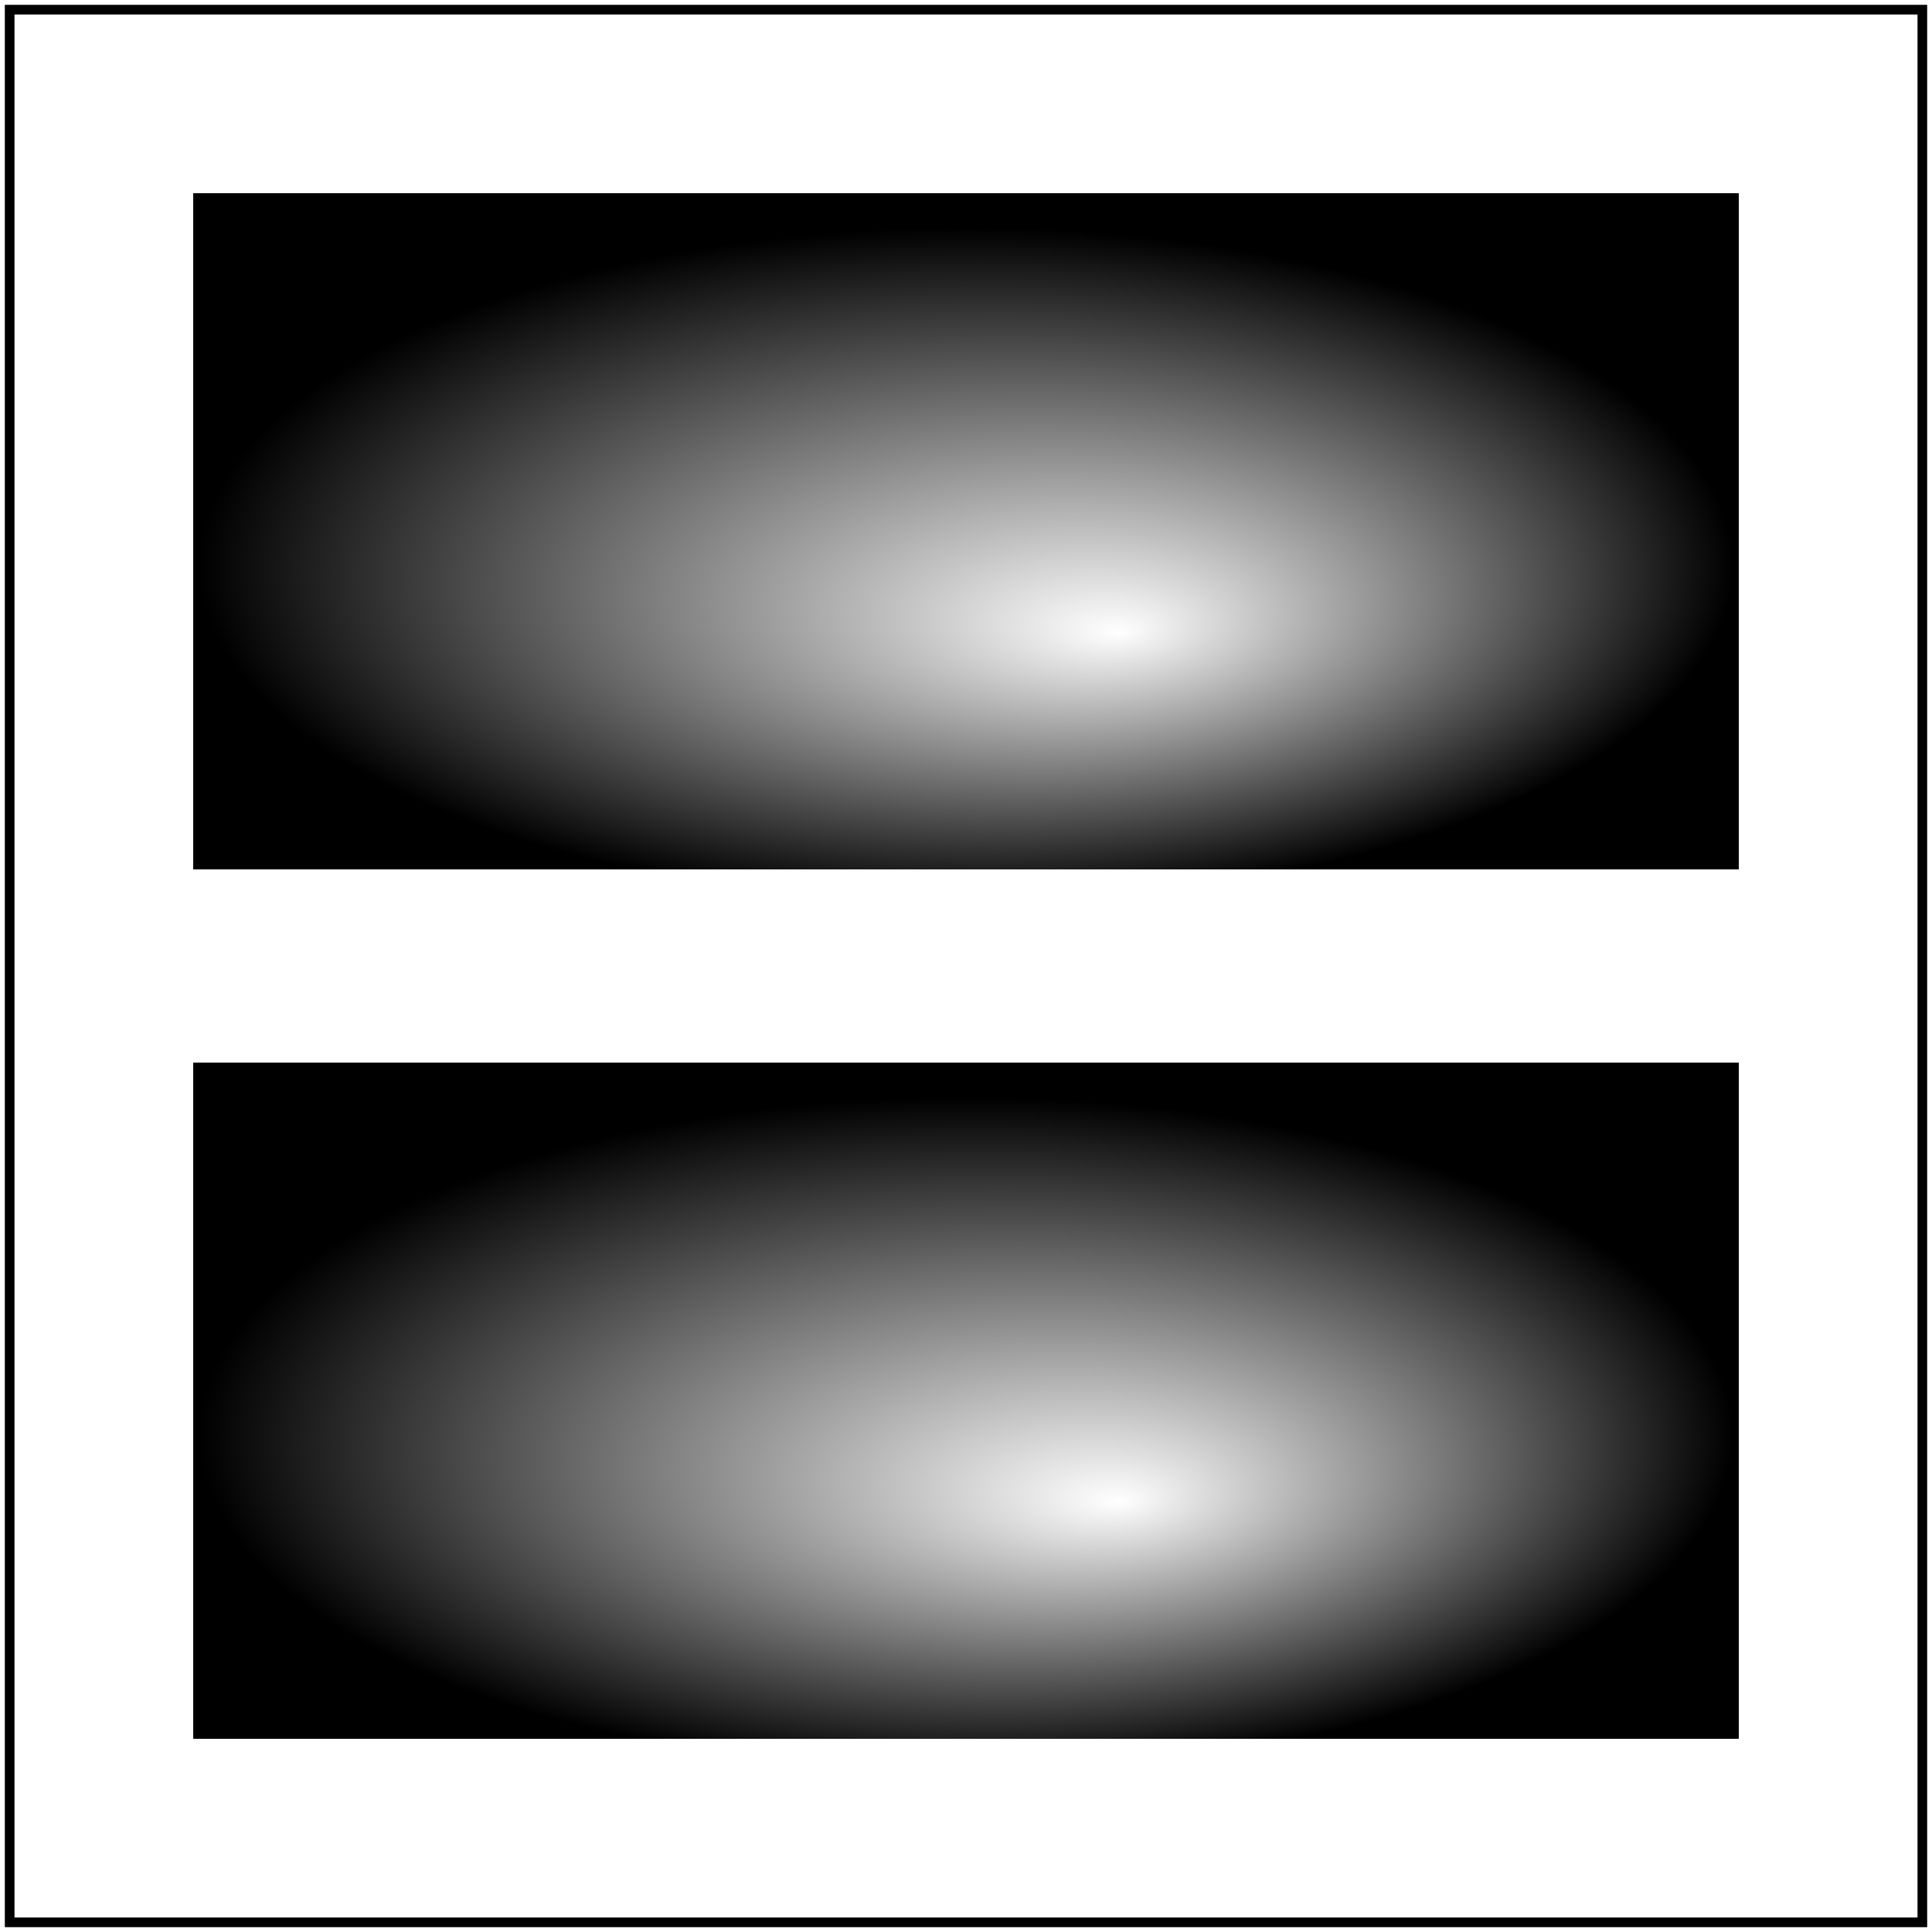
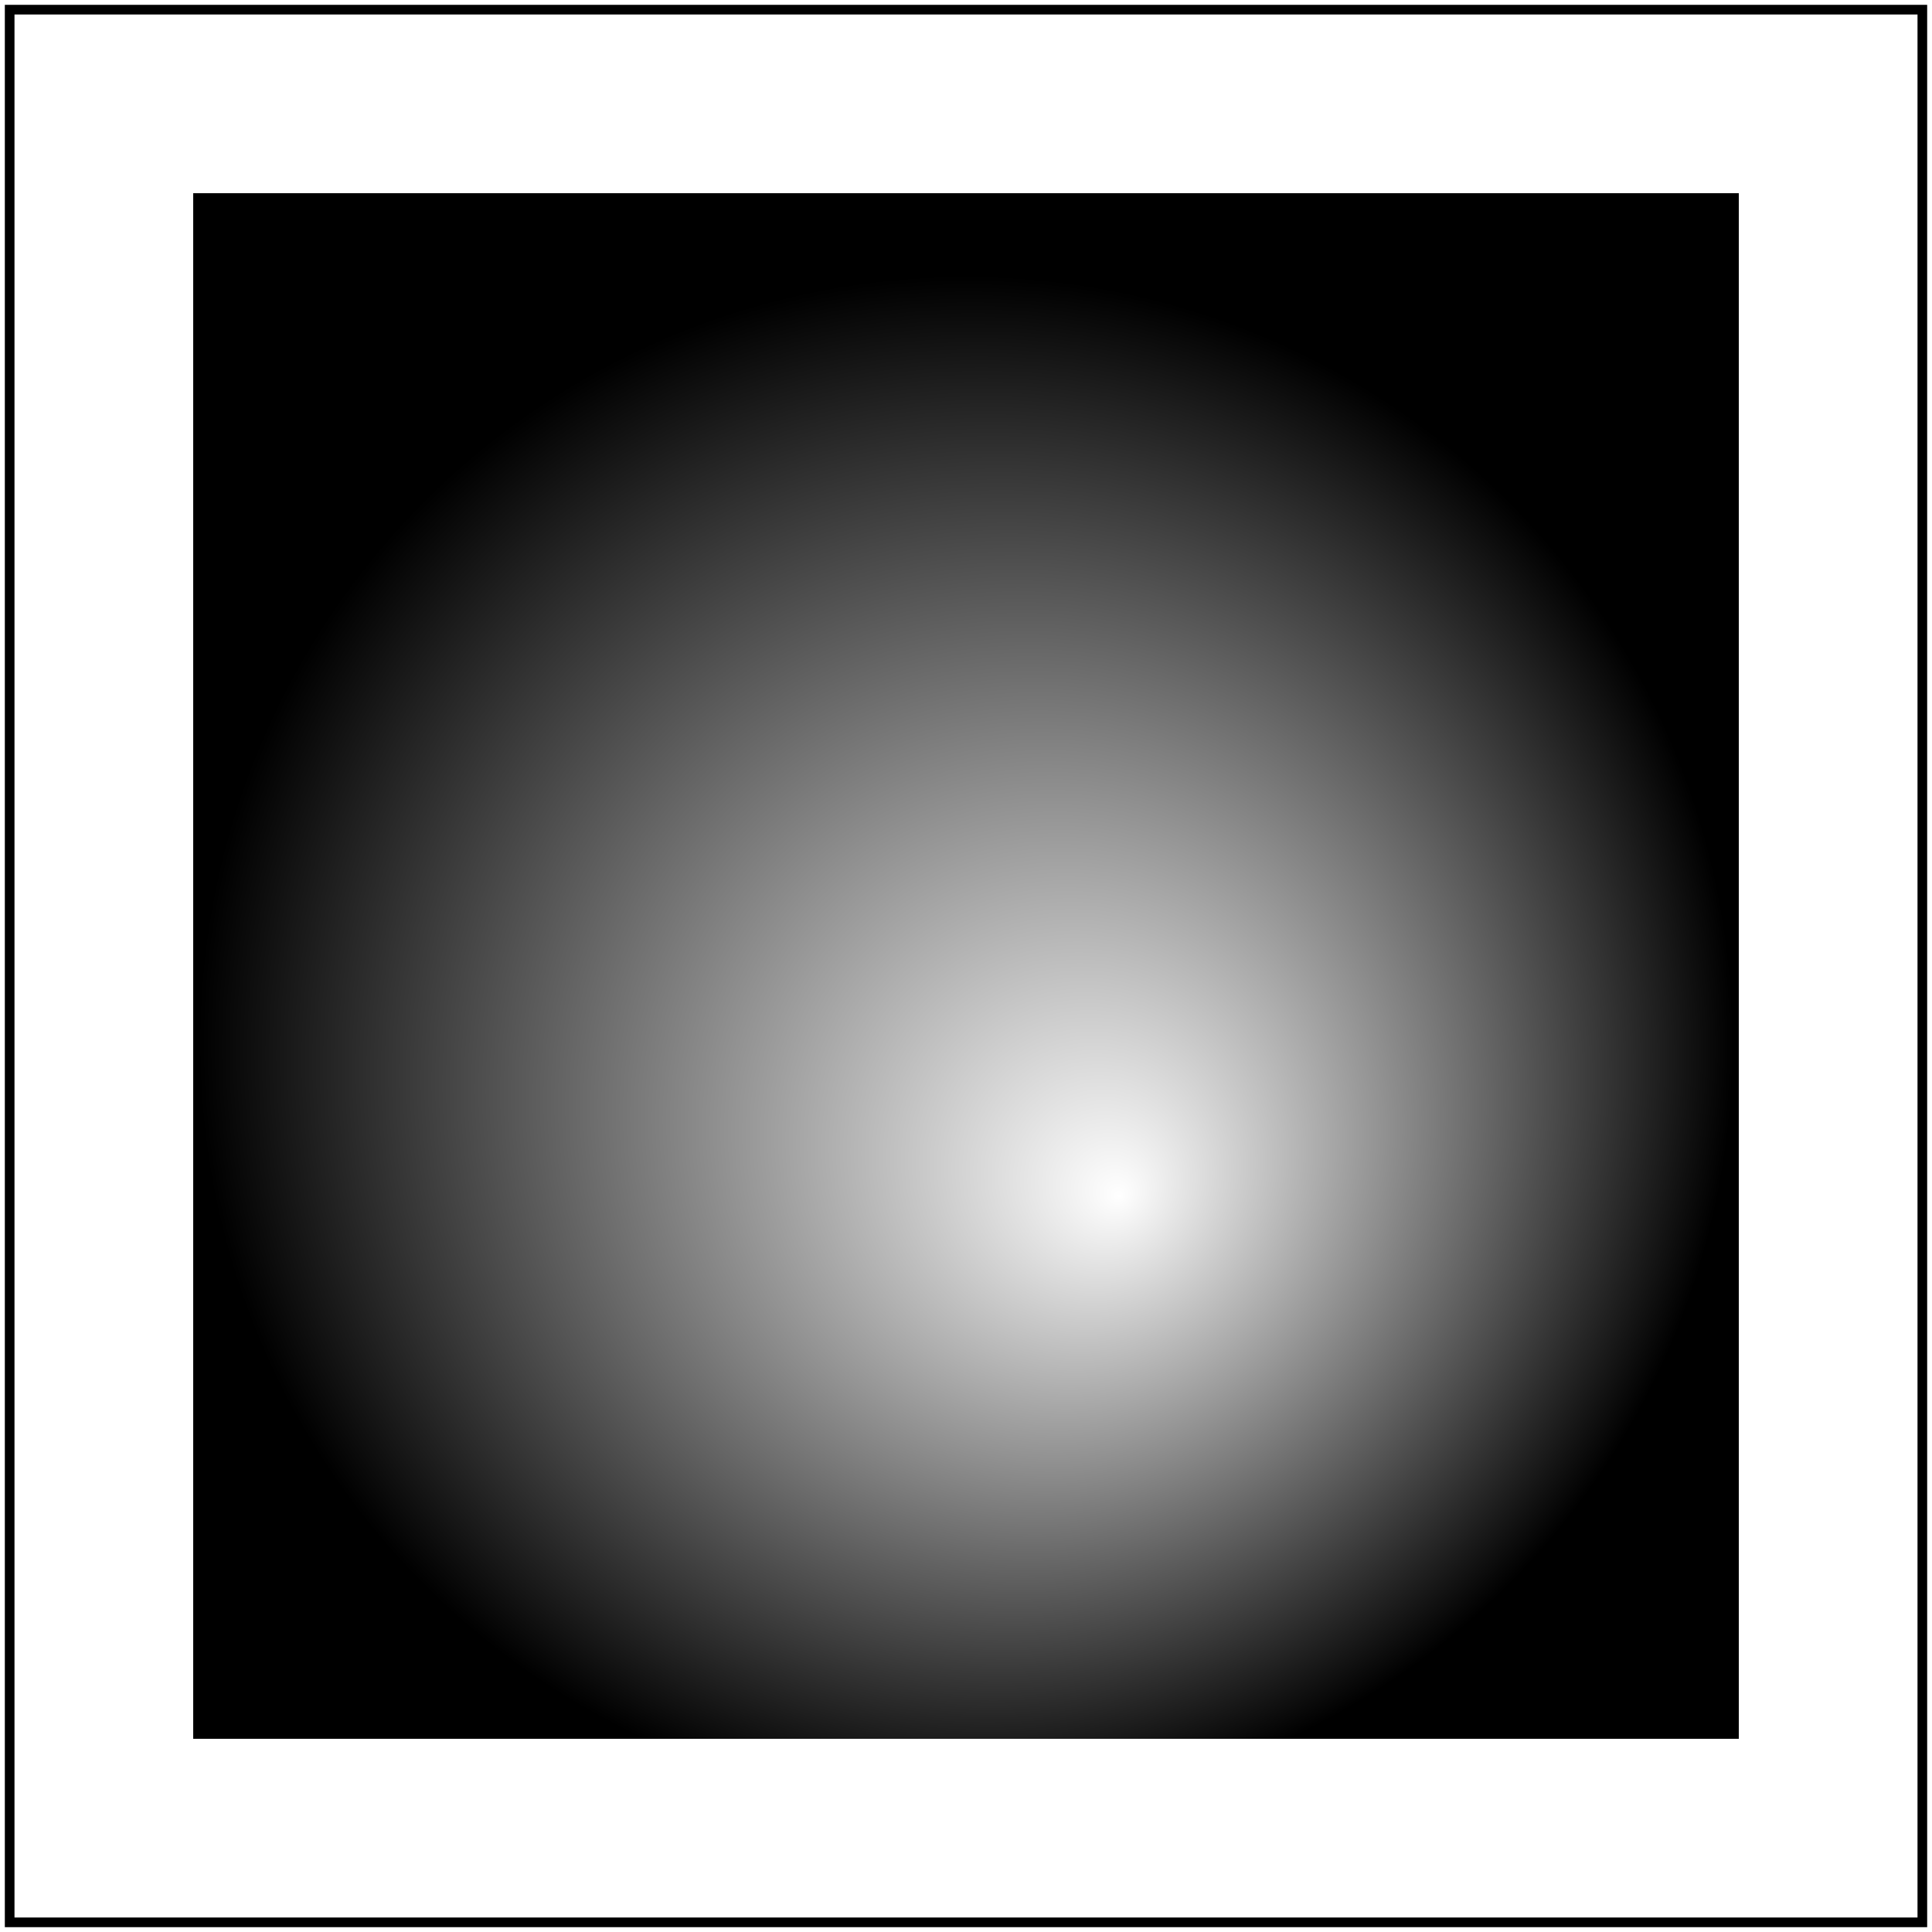
<svg xmlns="http://www.w3.org/2000/svg" xmlns:xlink="http://www.w3.org/1999/xlink" id="svg1" viewBox="0 0 200 200">
-   <radialGradient id="rg-ref" cx="0.5" cy="0.55" r="0.5" fx="0.6" fy="0.65" gradientUnits="objectBoundingBox" spreadMethod="pad">
+   <radialGradient id="rg1" cx="0.5" cy="0.55" fy="0.65">
    <stop offset="0" stop-color="white" />
    <stop offset="1" stop-color="black" />
  </radialGradient>
-   <radialGradient id="rg-test0" cx="0.5" cy="0.55" fy="0.65">
-     <stop offset="0" stop-color="white" />
-     <stop offset="1" stop-color="black" />
-   </radialGradient>
-   <radialGradient id="rg-test" xlink:href="#rg-test0" r="0.5" fx="0.6" />
-   <rect id="rect1" x="20" y="20" width="160" height="70" fill="url(#rg-ref)" />
-   <rect id="rect2" x="20" y="110" width="160" height="70" fill="url(#rg-test)" />
+   <radialGradient id="rg2" xlink:href="#rg1" r="0.5" fx="0.6" />
+   <rect id="rect1" x="20" y="20" width="160" height="160" fill="url(#rg2)" />
  <rect id="frame" x="1" y="1" width="198" height="198" fill="none" stroke="black" />
</svg>
